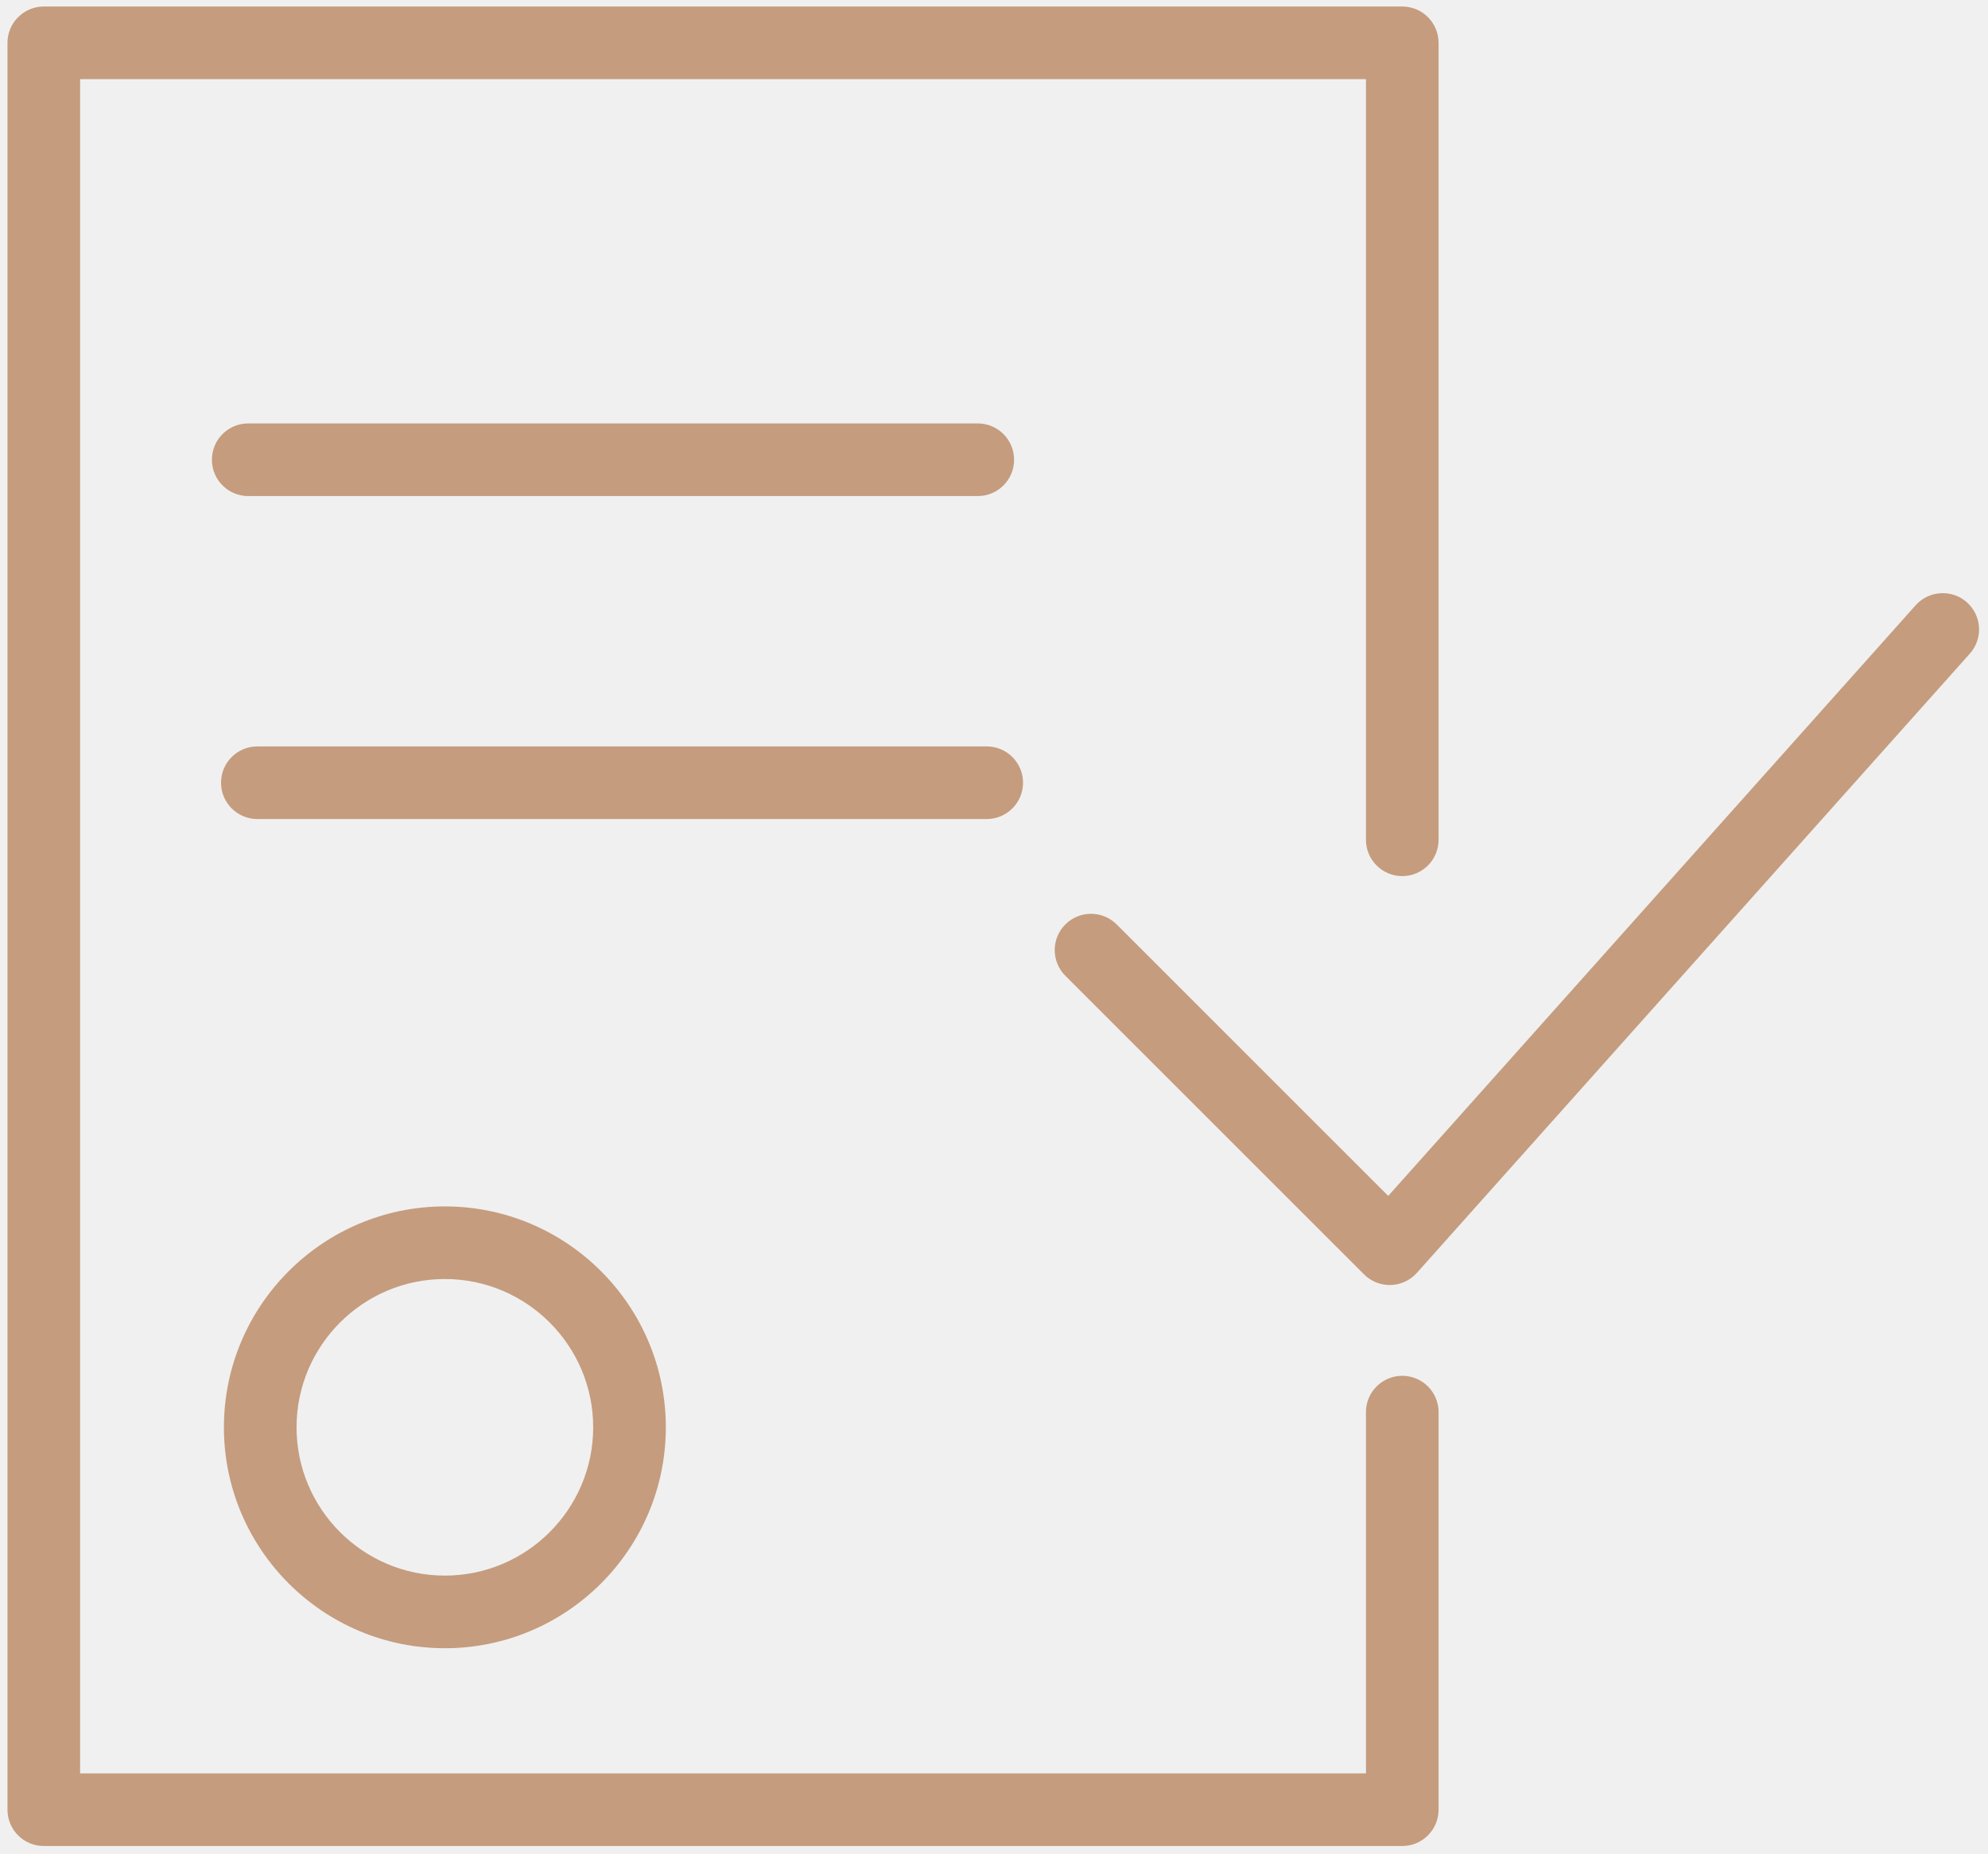
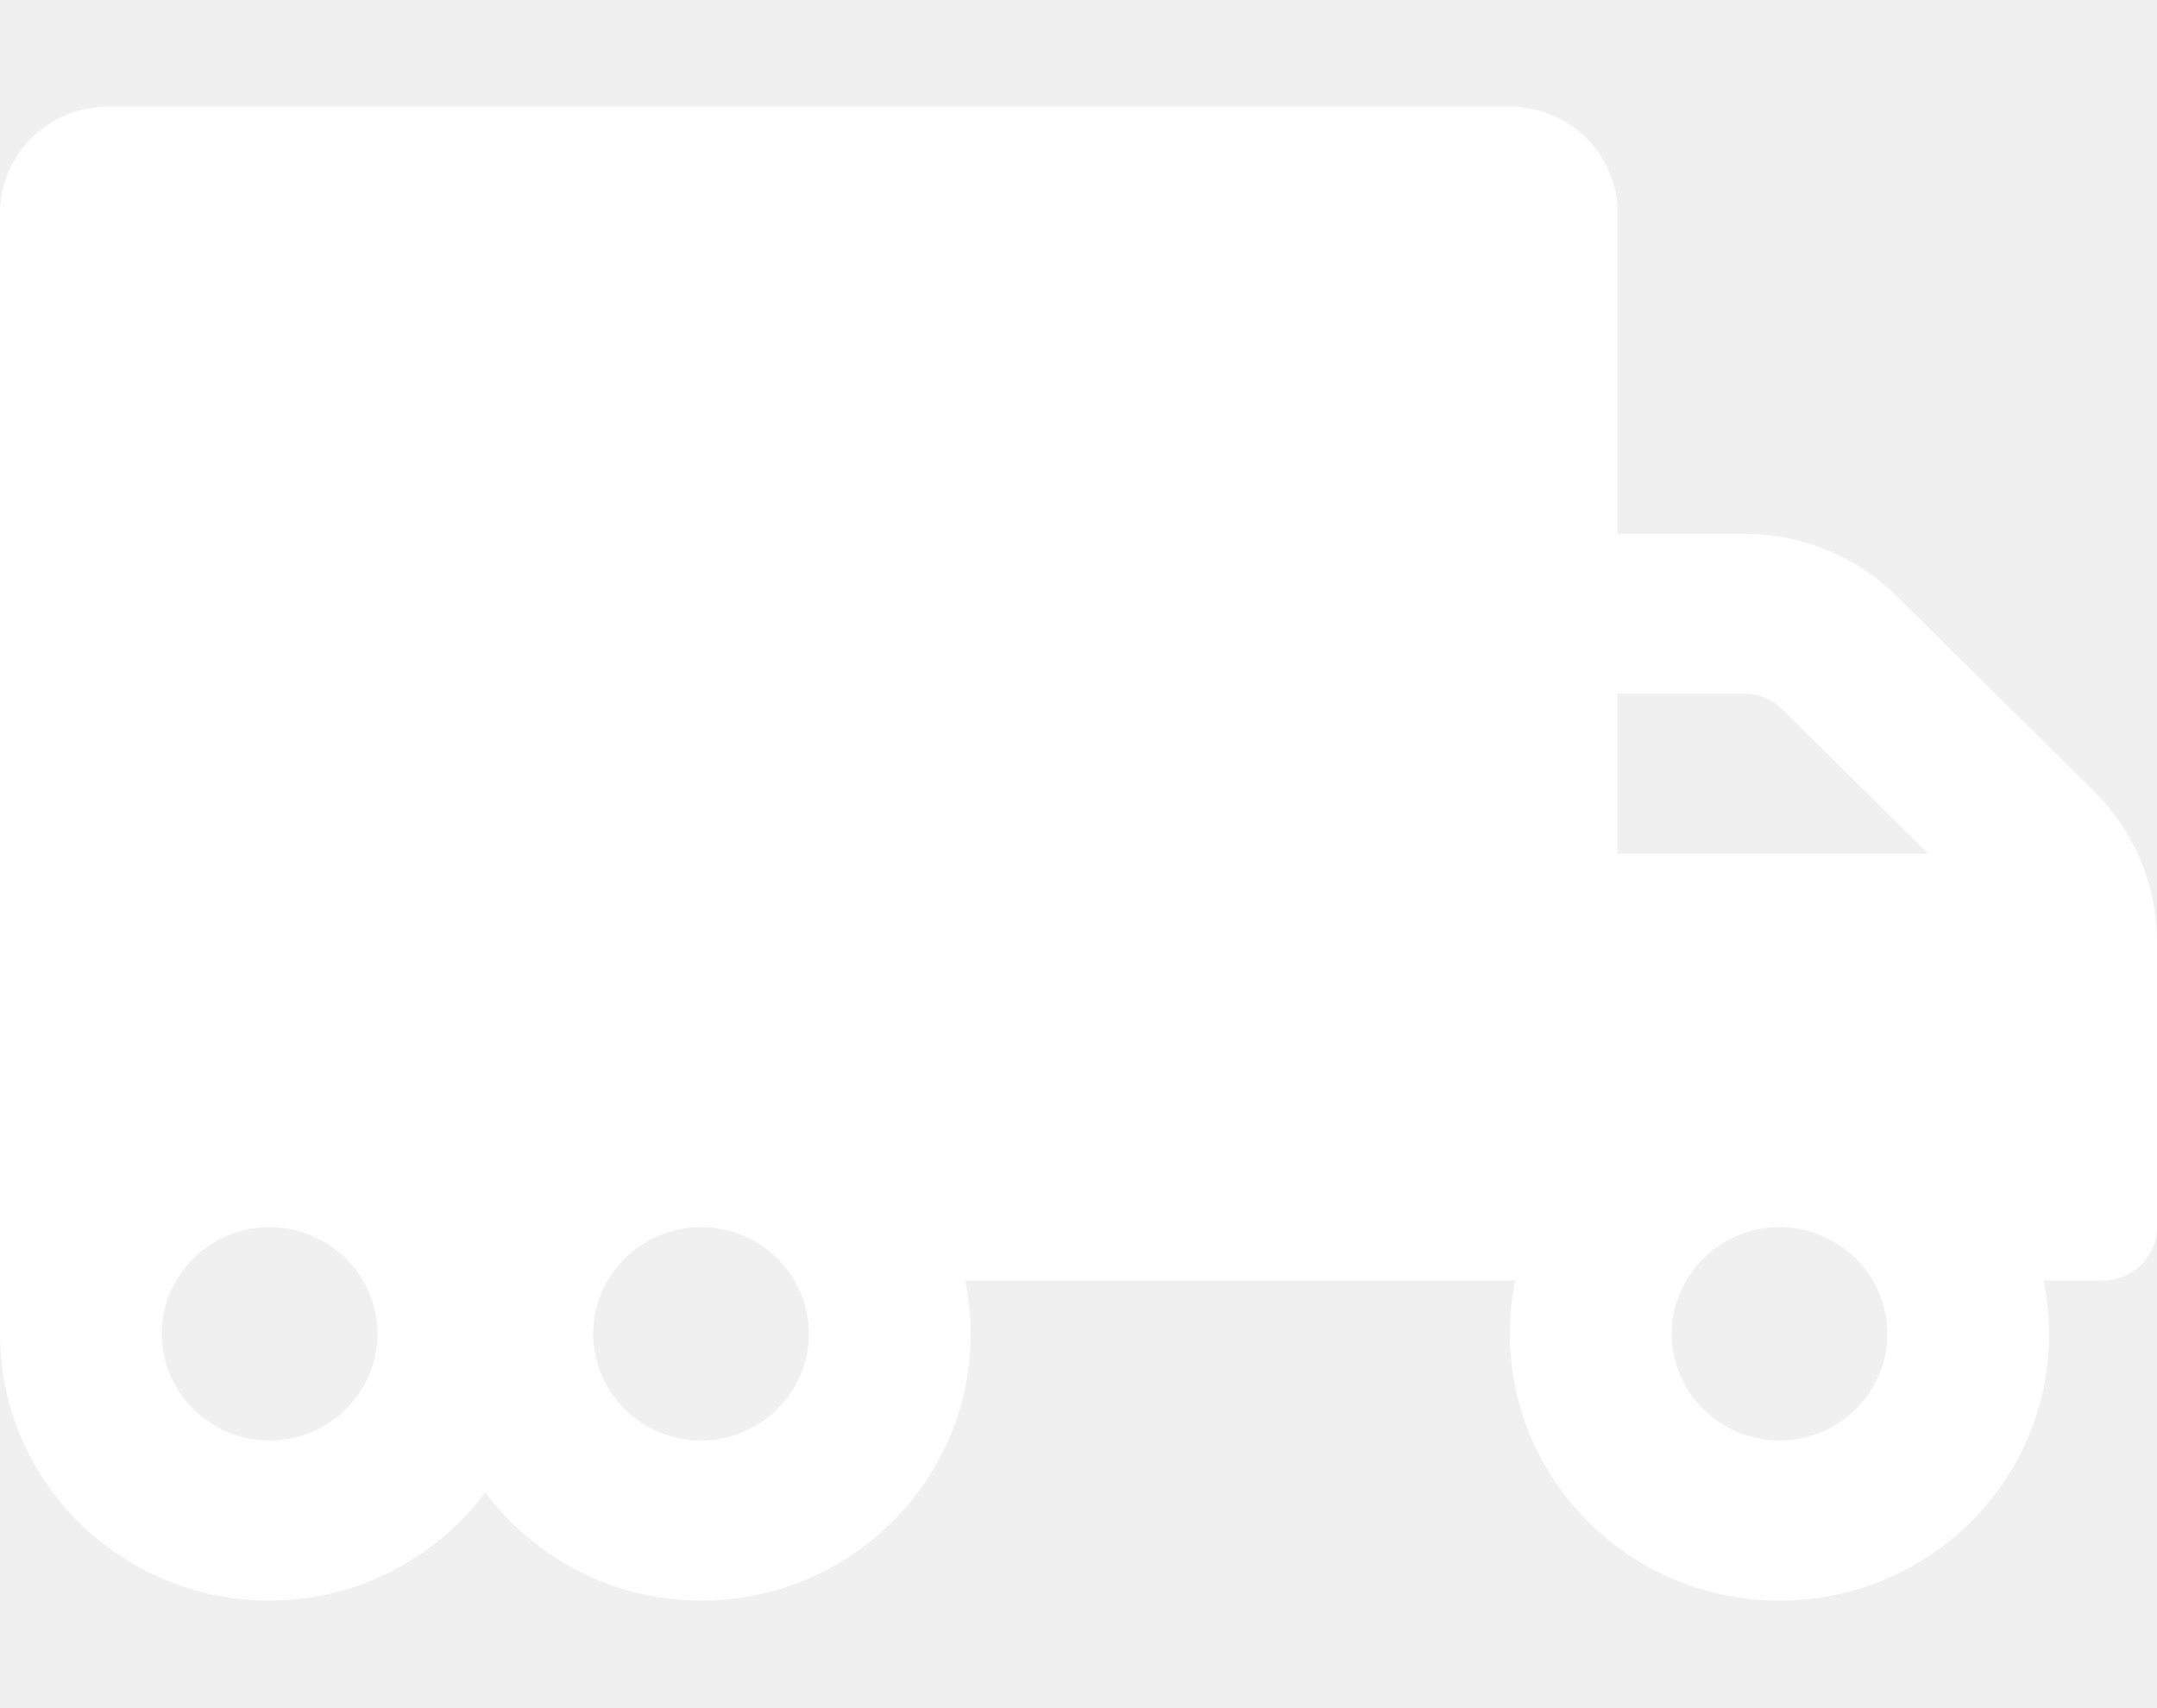
- <svg xmlns="http://www.w3.org/2000/svg" width="119" height="111" viewBox="0 0 119 111" fill="none">
-   <path d="M13.403 85.457C13.403 92.749 19.336 98.683 26.629 98.683C33.923 98.683 39.856 92.749 39.856 85.457C39.856 78.165 33.923 72.231 26.629 72.231C19.336 72.231 13.403 78.163 13.403 85.457ZM35.508 85.457C35.508 90.352 31.525 94.335 26.629 94.335C21.734 94.335 17.751 90.352 17.751 85.457C17.751 80.561 21.734 76.578 26.629 76.578C31.525 76.578 35.508 80.561 35.508 85.457Z" fill="#C59C7E" />
-   <path d="M117.739 36.065C116.844 35.266 115.471 35.343 114.67 36.238L83.098 71.602L66.844 55.348C65.995 54.499 64.62 54.499 63.771 55.348C62.922 56.197 62.922 57.572 63.771 58.422L81.651 76.301C82.06 76.71 82.612 76.937 83.189 76.937C83.209 76.937 83.23 76.937 83.25 76.936C83.847 76.918 84.412 76.658 84.811 76.211L117.915 39.132C118.713 38.238 118.635 36.863 117.739 36.065Z" fill="#C59C7E" />
-   <path d="M83.938 82.373C82.737 82.373 81.765 83.347 81.765 84.546V106.178H4.795V4.739H81.765V50.28C81.765 51.48 82.737 52.454 83.938 52.454C85.14 52.454 86.112 51.48 86.112 50.28V2.565C86.112 1.365 85.14 0.391 83.938 0.391H2.622C1.42 0.391 0.448 1.365 0.448 2.565V108.351C0.448 109.551 1.42 110.525 2.622 110.525H83.938C85.14 110.525 86.112 109.551 86.112 108.351V84.546C86.112 83.347 85.14 82.373 83.938 82.373Z" fill="#C59C7E" />
-   <path d="M58.529 29.7C59.73 29.7 60.703 28.726 60.703 27.526C60.703 26.326 59.73 25.352 58.529 25.352H14.858C13.657 25.352 12.684 26.326 12.684 27.526C12.684 28.726 13.657 29.7 14.858 29.7H58.529Z" fill="#C59C7E" />
-   <path d="M61.238 46.863C61.238 45.663 60.265 44.69 59.064 44.69H15.405C14.203 44.69 13.231 45.663 13.231 46.863C13.231 48.063 14.203 49.037 15.405 49.037H59.064C60.265 49.037 61.238 48.063 61.238 46.863Z" fill="#C59C7E" />
+ <svg xmlns="http://www.w3.org/2000/svg" width="72" height="57" viewBox="0 0 72 57" fill="none">
+   <path d="M69.896 26.418L63.315 19.905C61.965 18.57 60.131 17.824 58.219 17.824H54V7.125C54 5.154 52.391 3.562 50.4 3.562H3.6C1.609 3.562 0 5.154 0 7.125V44.531C0 49.452 4.027 53.438 9 53.438C11.959 53.438 14.557 52.001 16.2 49.831C17.843 52.013 20.441 53.438 23.4 53.438C28.372 53.438 32.4 49.452 32.4 44.531C32.4 43.919 32.333 43.329 32.22 42.75H50.58C50.456 43.329 50.4 43.919 50.4 44.531C50.4 49.452 54.428 53.438 59.4 53.438C64.373 53.438 68.4 49.452 68.4 44.531C68.4 43.919 68.332 43.329 68.22 42.75H70.2C71.19 42.75 72 41.948 72 40.969V31.45C72 29.558 71.246 27.754 69.896 26.418ZM9 48.094C7.02 48.094 5.4 46.491 5.4 44.531C5.4 42.572 7.02 40.969 9 40.969C10.98 40.969 12.6 42.572 12.6 44.531C12.6 46.491 10.98 48.094 9 48.094ZM23.4 48.094C21.42 48.094 19.8 46.491 19.8 44.531C19.8 42.572 21.42 40.969 23.4 40.969C25.38 40.969 27 42.572 27 44.531C27 46.491 25.38 48.094 23.4 48.094ZM54 23.156H58.219C58.703 23.156 59.153 23.346 59.49 23.68L64.361 28.5H54V23.156ZM59.4 48.094C57.42 48.094 55.8 46.491 55.8 44.531C55.8 42.572 57.42 40.969 59.4 40.969C61.38 40.969 63 42.572 63 44.531C63 46.491 61.38 48.094 59.4 48.094Z" fill="white" />
</svg>
